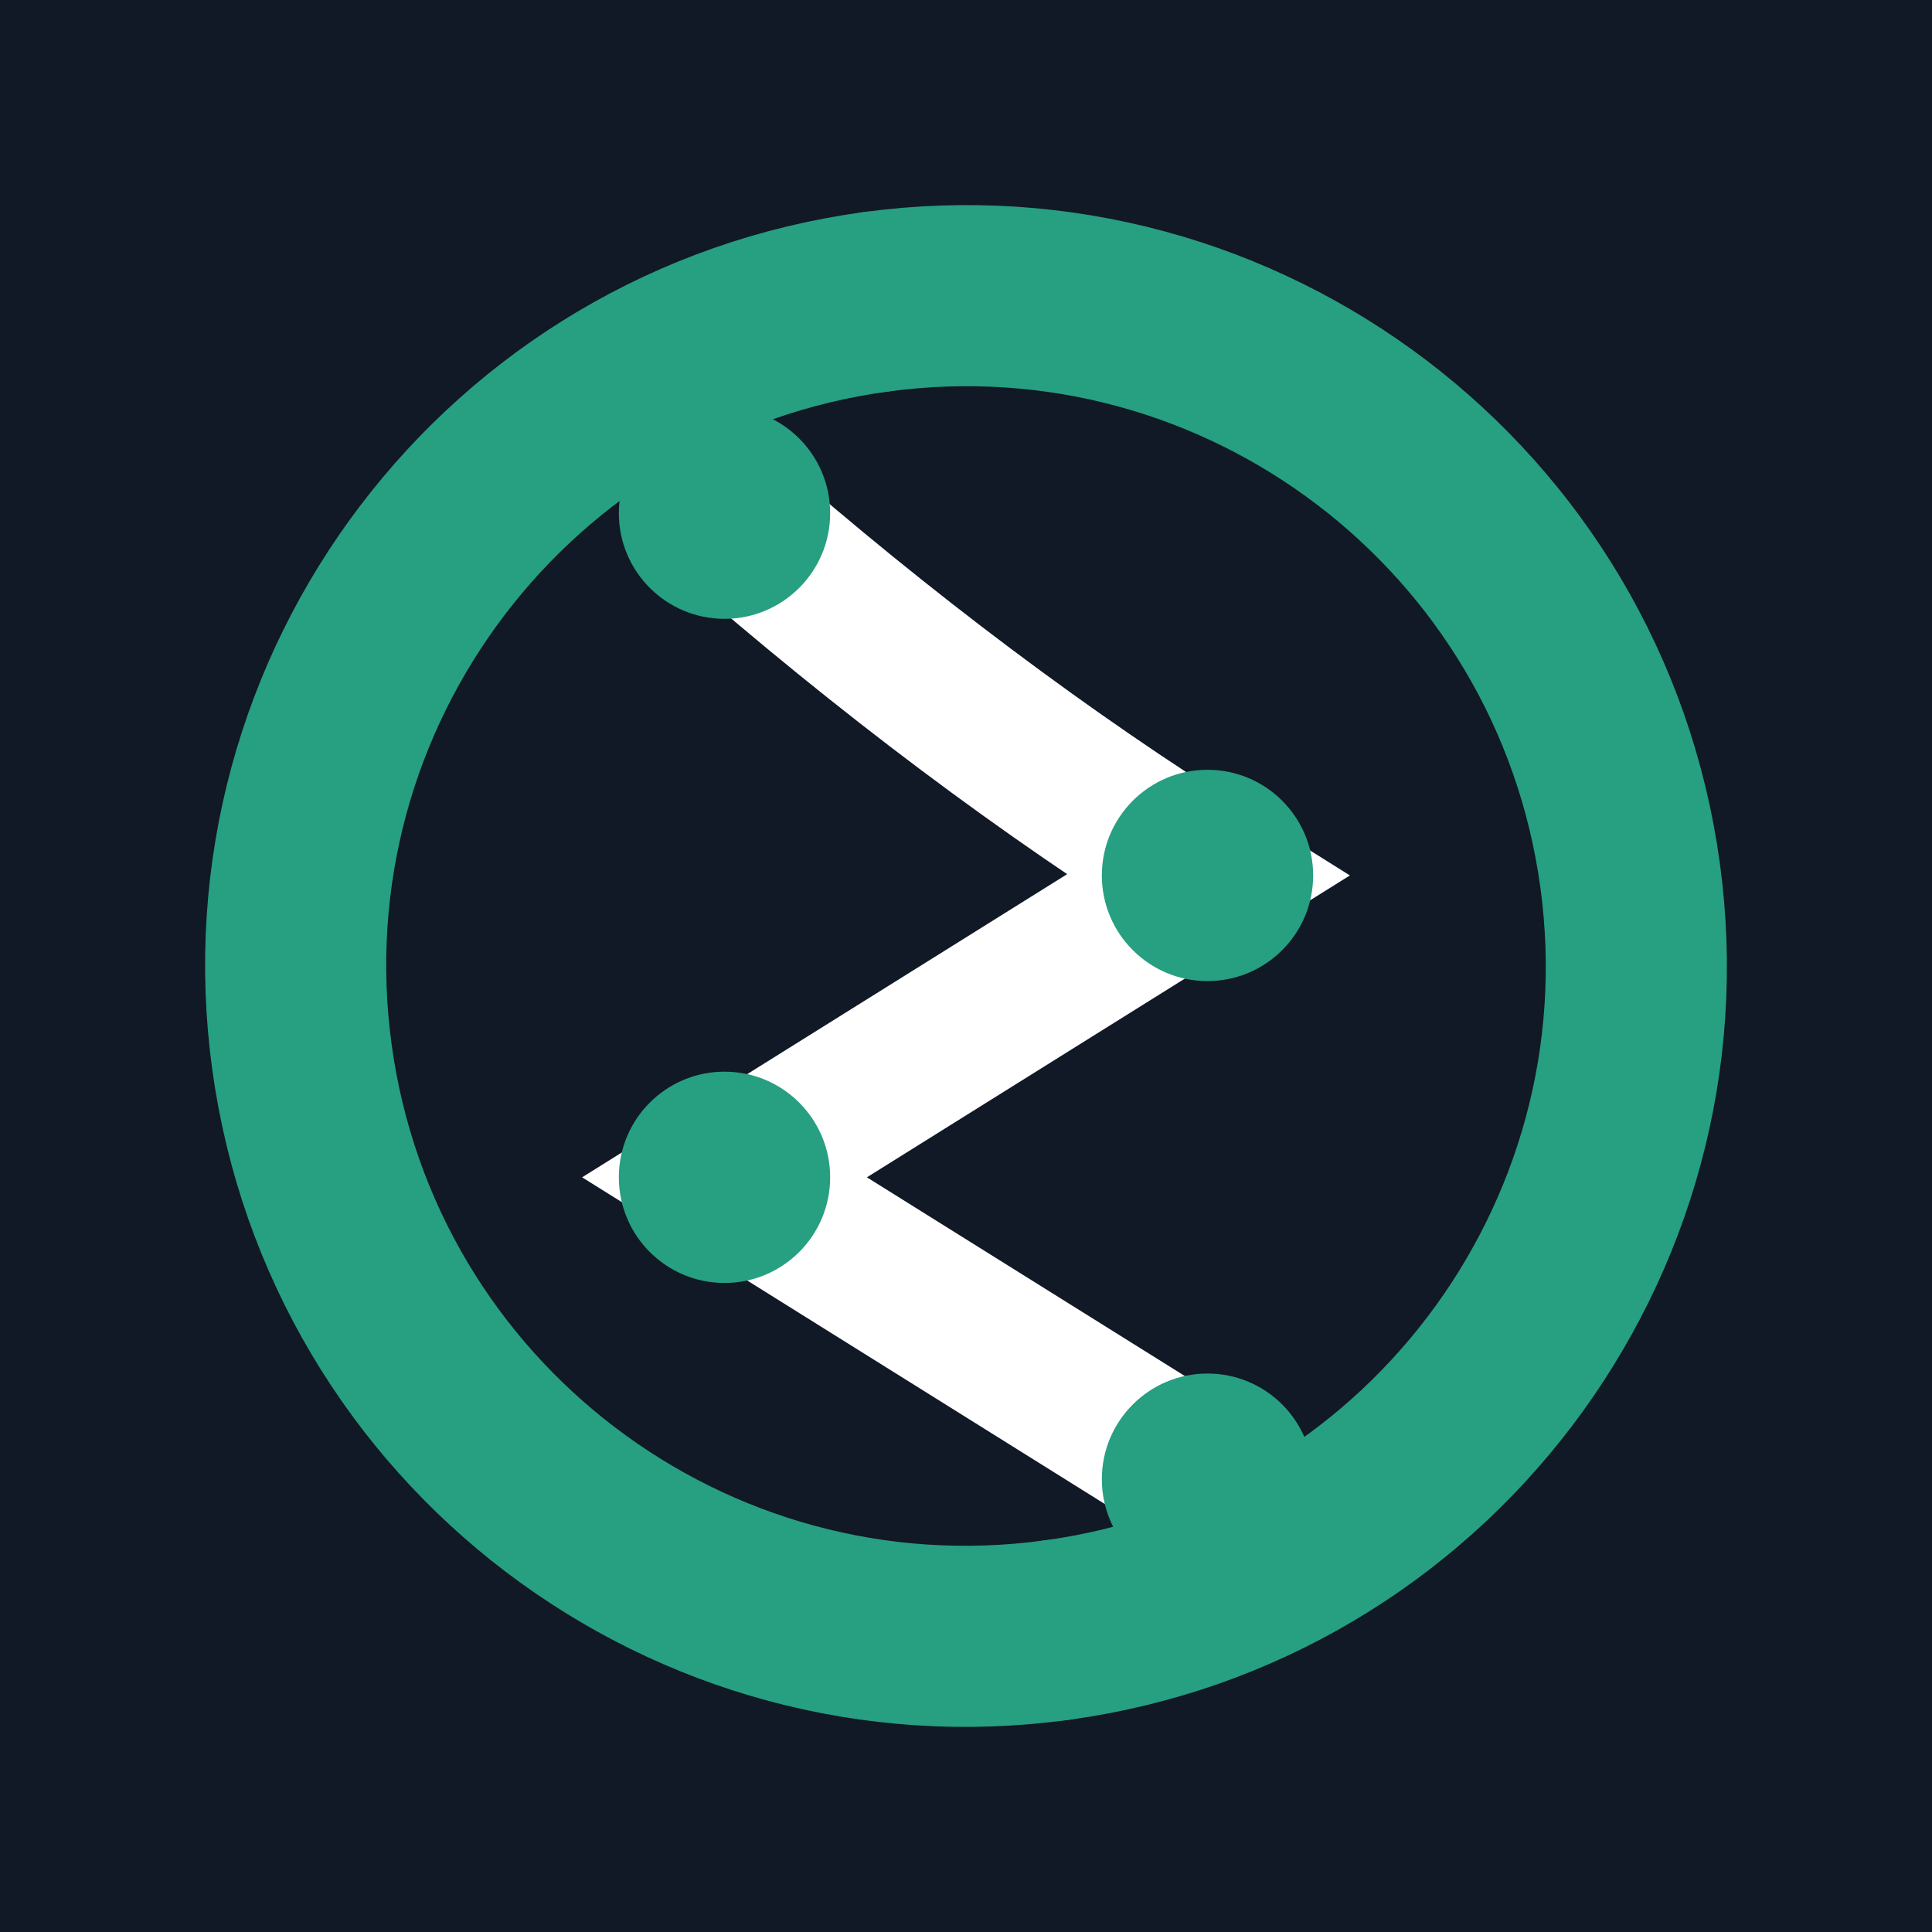
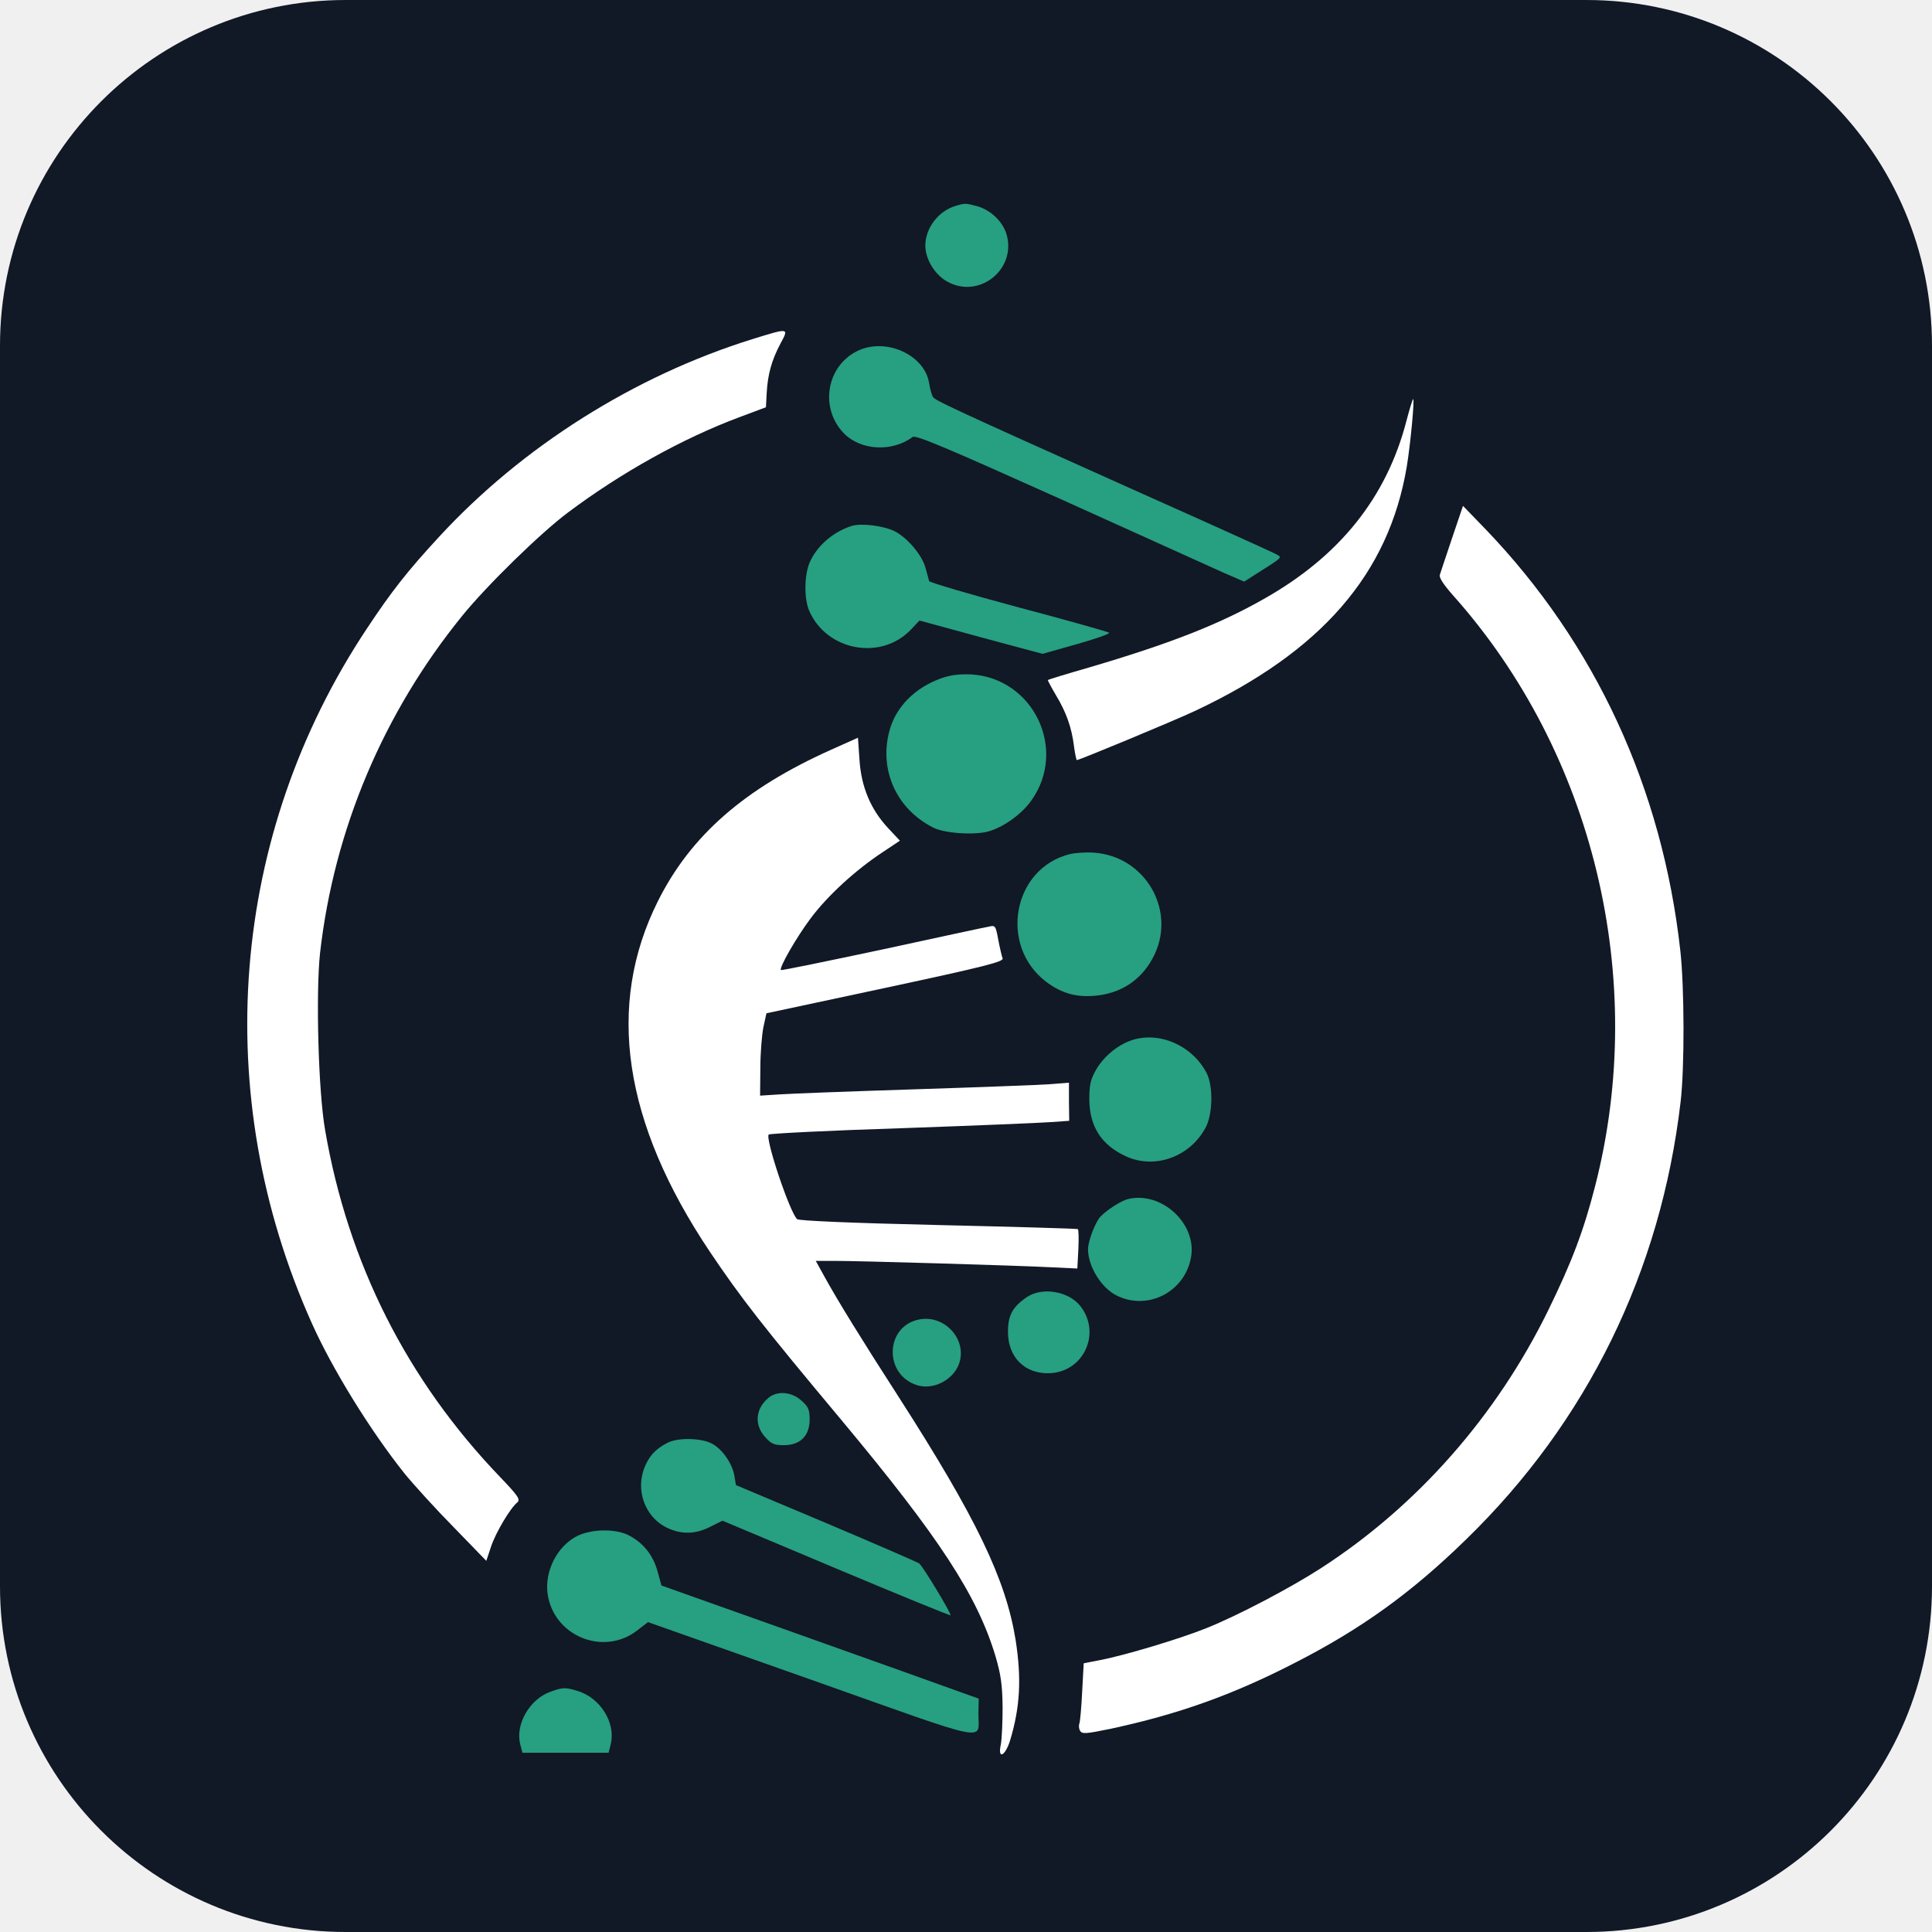
- <svg xmlns="http://www.w3.org/2000/svg" viewBox="0 0 64 64">
-   <rect width="64" height="64" fill="#111826" />
-   <g transform="translate(32,32)" fill="none" stroke="#279F81" stroke-linecap="round">
-     <path d="M-3,-22 A22,22 0 0,1 3,22" stroke-width="6" />
-     <path d="M3,22 A22,22 0 0,1 -3,-22" stroke-width="6" />
-     <path d="M-8,-15 Q0,-8 8,-3 Q0,2 -8,7 Q0,12 8,17" stroke="#FFFFFF" stroke-width="5" />
+ <svg xmlns="http://www.w3.org/2000/svg" viewBox="-40 -70 760 760" role="img" aria-labelledby="t">
+   <rect x="-40" y="-70" width="760" height="760" rx="136" ry="136" fill="#111826" />
+   <g class="ink-dark" fill="#FFFFFF" transform="translate(0,620) scale(0.1,-0.1)">
+     <path d="M2560 5566 c-466 -145 -907 -424 -1233 -778 -123 -133 -186 -213 -284 -361 -539 -811 -620 -1833 -216 -2733 80 -179 230 -422 364 -590 35 -43 122 -139 193 -211 l129 -133 19 57 c19 56 75 150 103 173 13 11 3 26 -67 99 -367 382 -599 842 -689 1365 -27 153 -37 541 -20 697 55 485 249 944 558 1325 97 120 309 327 416 407 209 157 453 293 676 376 l104 39 3 56 c4 74 20 130 54 194 34 63 35 63 -110 18z" />
+     <path d="M5133 5246 c-78 -303 -264 -535 -563 -703 -176 -100 -371 -176 -687 -269 -87 -25 -159 -47 -161 -49 -1 -1 13 -28 32 -60 40 -66 62 -127 71 -202 4 -29 9 -53 11 -53 10 0 383 155 464 193 498 234 763 539 834 962 15 92 31 265 25 265 -2 0 -14 -38 -26 -84z" />
+     <path d="M5312 4783 c-24 -71 -45 -135 -48 -144 -4 -11 15 -39 51 -80 554 -620 769 -1510 560 -2324 -45 -176 -92 -300 -185 -490 -204 -416 -515 -769 -894 -1014 -119 -77 -328 -187 -451 -236 -102 -41 -317 -106 -416 -125 l-66 -13 -6 -111 c-3 -62 -8 -118 -11 -126 -3 -8 -2 -21 3 -29 8 -13 25 -11 118 8 266 57 481 133 729 261 260 133 457 275 672 485 476 463 765 1054 843 1720 16 134 15 452 -1 595 -71 639 -334 1208 -766 1658 l-89 92 -43 -127z" />
+     <path d="M2870 3951 c-342 -153 -553 -338 -682 -596 -205 -410 -137 -870 205 -1380 124 -184 205 -288 516 -660 387 -464 535 -691 607 -930 21 -72 27 -112 28 -200 0 -60 -3 -127 -7 -147 -13 -60 16 -48 36 14 40 132 46 245 22 398 -39 239 -155 480 -460 955 -147 228 -238 376 -289 468 l-37 67 74 0 c98 0 715 -18 849 -25 l106 -5 4 76 c2 42 1 77 -2 79 -3 2 -249 9 -548 16 -350 8 -548 17 -556 23 -28 23 -127 318 -112 333 4 4 240 16 524 25 284 10 549 21 587 24 l71 5 -1 75 0 75 -75 -6 c-41 -3 -280 -12 -530 -20 -250 -8 -490 -17 -532 -20 l-78 -5 1 107 c0 60 6 132 12 162 l12 55 468 100 c392 84 466 103 461 116 -3 8 -11 41 -17 73 -10 55 -12 58 -36 52 -14 -2 -203 -43 -420 -90 -217 -46 -396 -83 -399 -81 -8 9 61 129 118 205 67 89 174 187 281 258 l69 46 -46 49 c-69 74 -106 162 -113 269 l-6 87 -105 -47z" />
  </g>
-   <g transform="translate(32,32)" fill="#279F81">
-     <circle cx="-8" cy="-15" r="3.5" />
-     <circle cx="8" cy="-3" r="3.5" />
-     <circle cx="-8" cy="7" r="3.5" />
-     <circle cx="8" cy="17" r="3.5" />
+   <g class="ink-green" fill="#279F81" transform="translate(0,620) scale(0.1,-0.1)">
+     <path d="M3359 6090 c-68 -20 -119 -88 -119 -156 0 -53 37 -114 85 -141 126 -72 276 48 234 187 -15 49 -63 95 -116 109 -43 12 -48 12 -84 1z" />
+     <path d="M2972 5519 c-121 -60 -148 -223 -54 -322 66 -69 190 -77 272 -16 12 9 130 -41 575 -241 308 -139 598 -270 644 -291 l85 -37 55 35 c102 65 97 59 65 76 -16 8 -247 113 -514 232 -776 348 -823 370 -831 385 -4 8 -11 32 -14 53 -18 112 -172 181 -283 126z" />
+     <path d="M2950 4831 c-75 -24 -138 -80 -166 -146 -20 -49 -21 -138 -2 -185 68 -161 285 -201 403 -75 l32 34 242 -66 242 -65 135 38 c74 21 131 41 127 45 -5 4 -165 49 -357 100 -191 51 -349 98 -351 103 -1 6 -8 29 -14 51 -13 51 -71 119 -121 145 -44 22 -133 33 -170 21z" />
+     <path d="M3303 4232 c-104 -37 -179 -113 -204 -206 -42 -154 27 -308 171 -381 43 -23 161 -31 217 -16 59 16 132 68 170 122 143 200 9 481 -236 496 -47 2 -81 -2 -118 -15z" />
+     <path d="M3808 3540 c-224 -56 -280 -359 -93 -502 60 -45 118 -62 193 -55 100 9 179 60 226 147 99 181 -25 403 -233 416 -31 2 -73 -1 -93 -6z" />
+     <path d="M4046 2806 c-54 -20 -107 -65 -136 -117 -20 -36 -25 -57 -25 -114 1 -107 48 -180 145 -224 114 -52 252 -1 313 114 28 53 30 164 3 215 -58 110 -191 166 -300 126z" />
+     <path d="M4036 2183 c-27 -7 -87 -46 -108 -70 -20 -22 -48 -96 -48 -127 0 -67 51 -150 110 -181 122 -63 270 11 295 148 25 133 -117 263 -249 230z" />
+     <path d="M3640 1798 c-57 -39 -75 -72 -75 -137 0 -99 65 -165 161 -163 136 3 208 157 124 264 -46 59 -150 76 -210 36z" />
+     <path d="M3218 1710 c-138 -25 -143 -221 -7 -260 67 -19 148 28 165 96 23 92 -63 181 -158 164z" />
+     <path d="M2624 1402 c-52 -42 -58 -106 -15 -154 25 -28 36 -33 75 -33 64 0 101 37 101 101 0 39 -5 50 -33 75 -38 34 -94 39 -128 11z" />
+     <path d="M2225 1224 c-47 -24 -73 -53 -91 -100 -34 -90 5 -192 88 -233 58 -28 113 -27 172 3 l48 24 447 -188 c245 -103 448 -186 450 -184 5 5 -107 190 -123 204 -8 5 -173 77 -367 159 l-354 149 -6 36 c-8 50 -51 110 -92 129 -44 21 -133 22 -172 1z" />
+     <path d="M1871 858 c-78 -39 -129 -137 -117 -227 23 -166 218 -247 351 -146 l44 34 643 -227 c725 -257 655 -243 657 -131 l1 57 -67 24 c-38 14 -318 114 -624 223 l-557 198 -16 58 c-18 64 -59 114 -118 142 -52 24 -142 22 -197 -5z" />
+     <path d="M1765 245 c-81 -29 -138 -127 -119 -205 l9 -35 170 0 169 0 9 36 c19 83 -42 180 -130 207 -50 15 -58 15 -108 -3z" />
  </g>
</svg>
